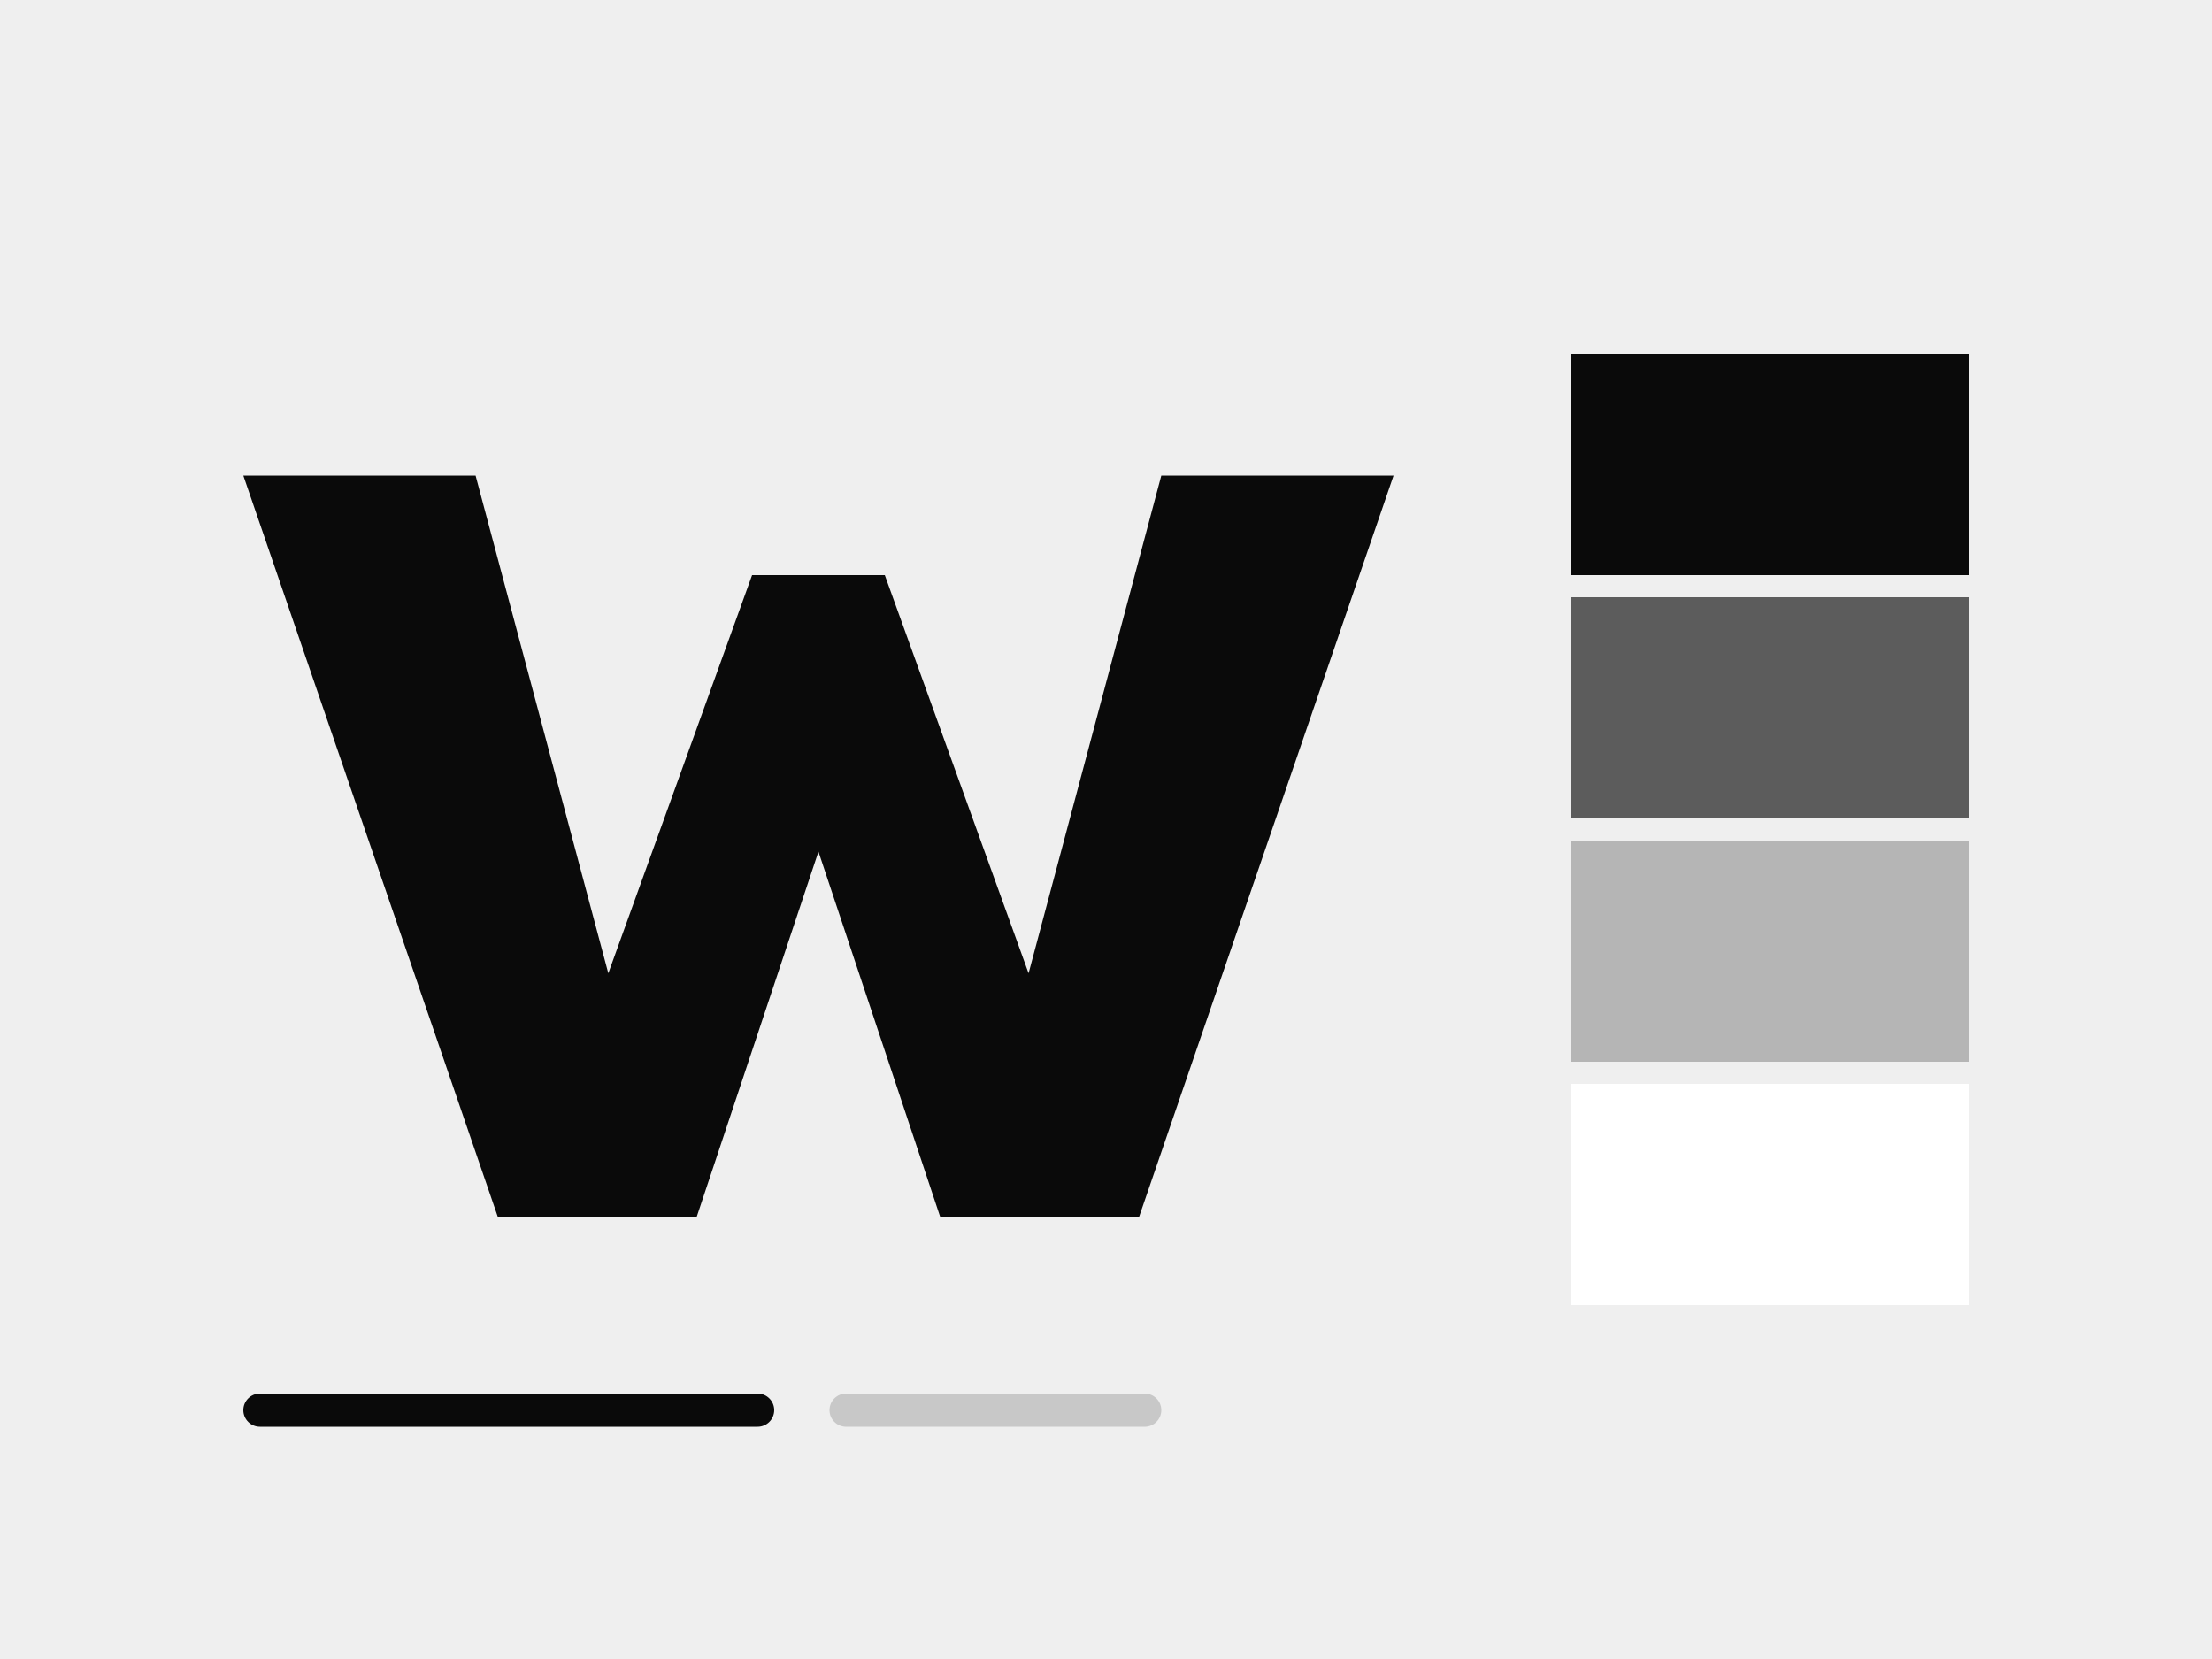
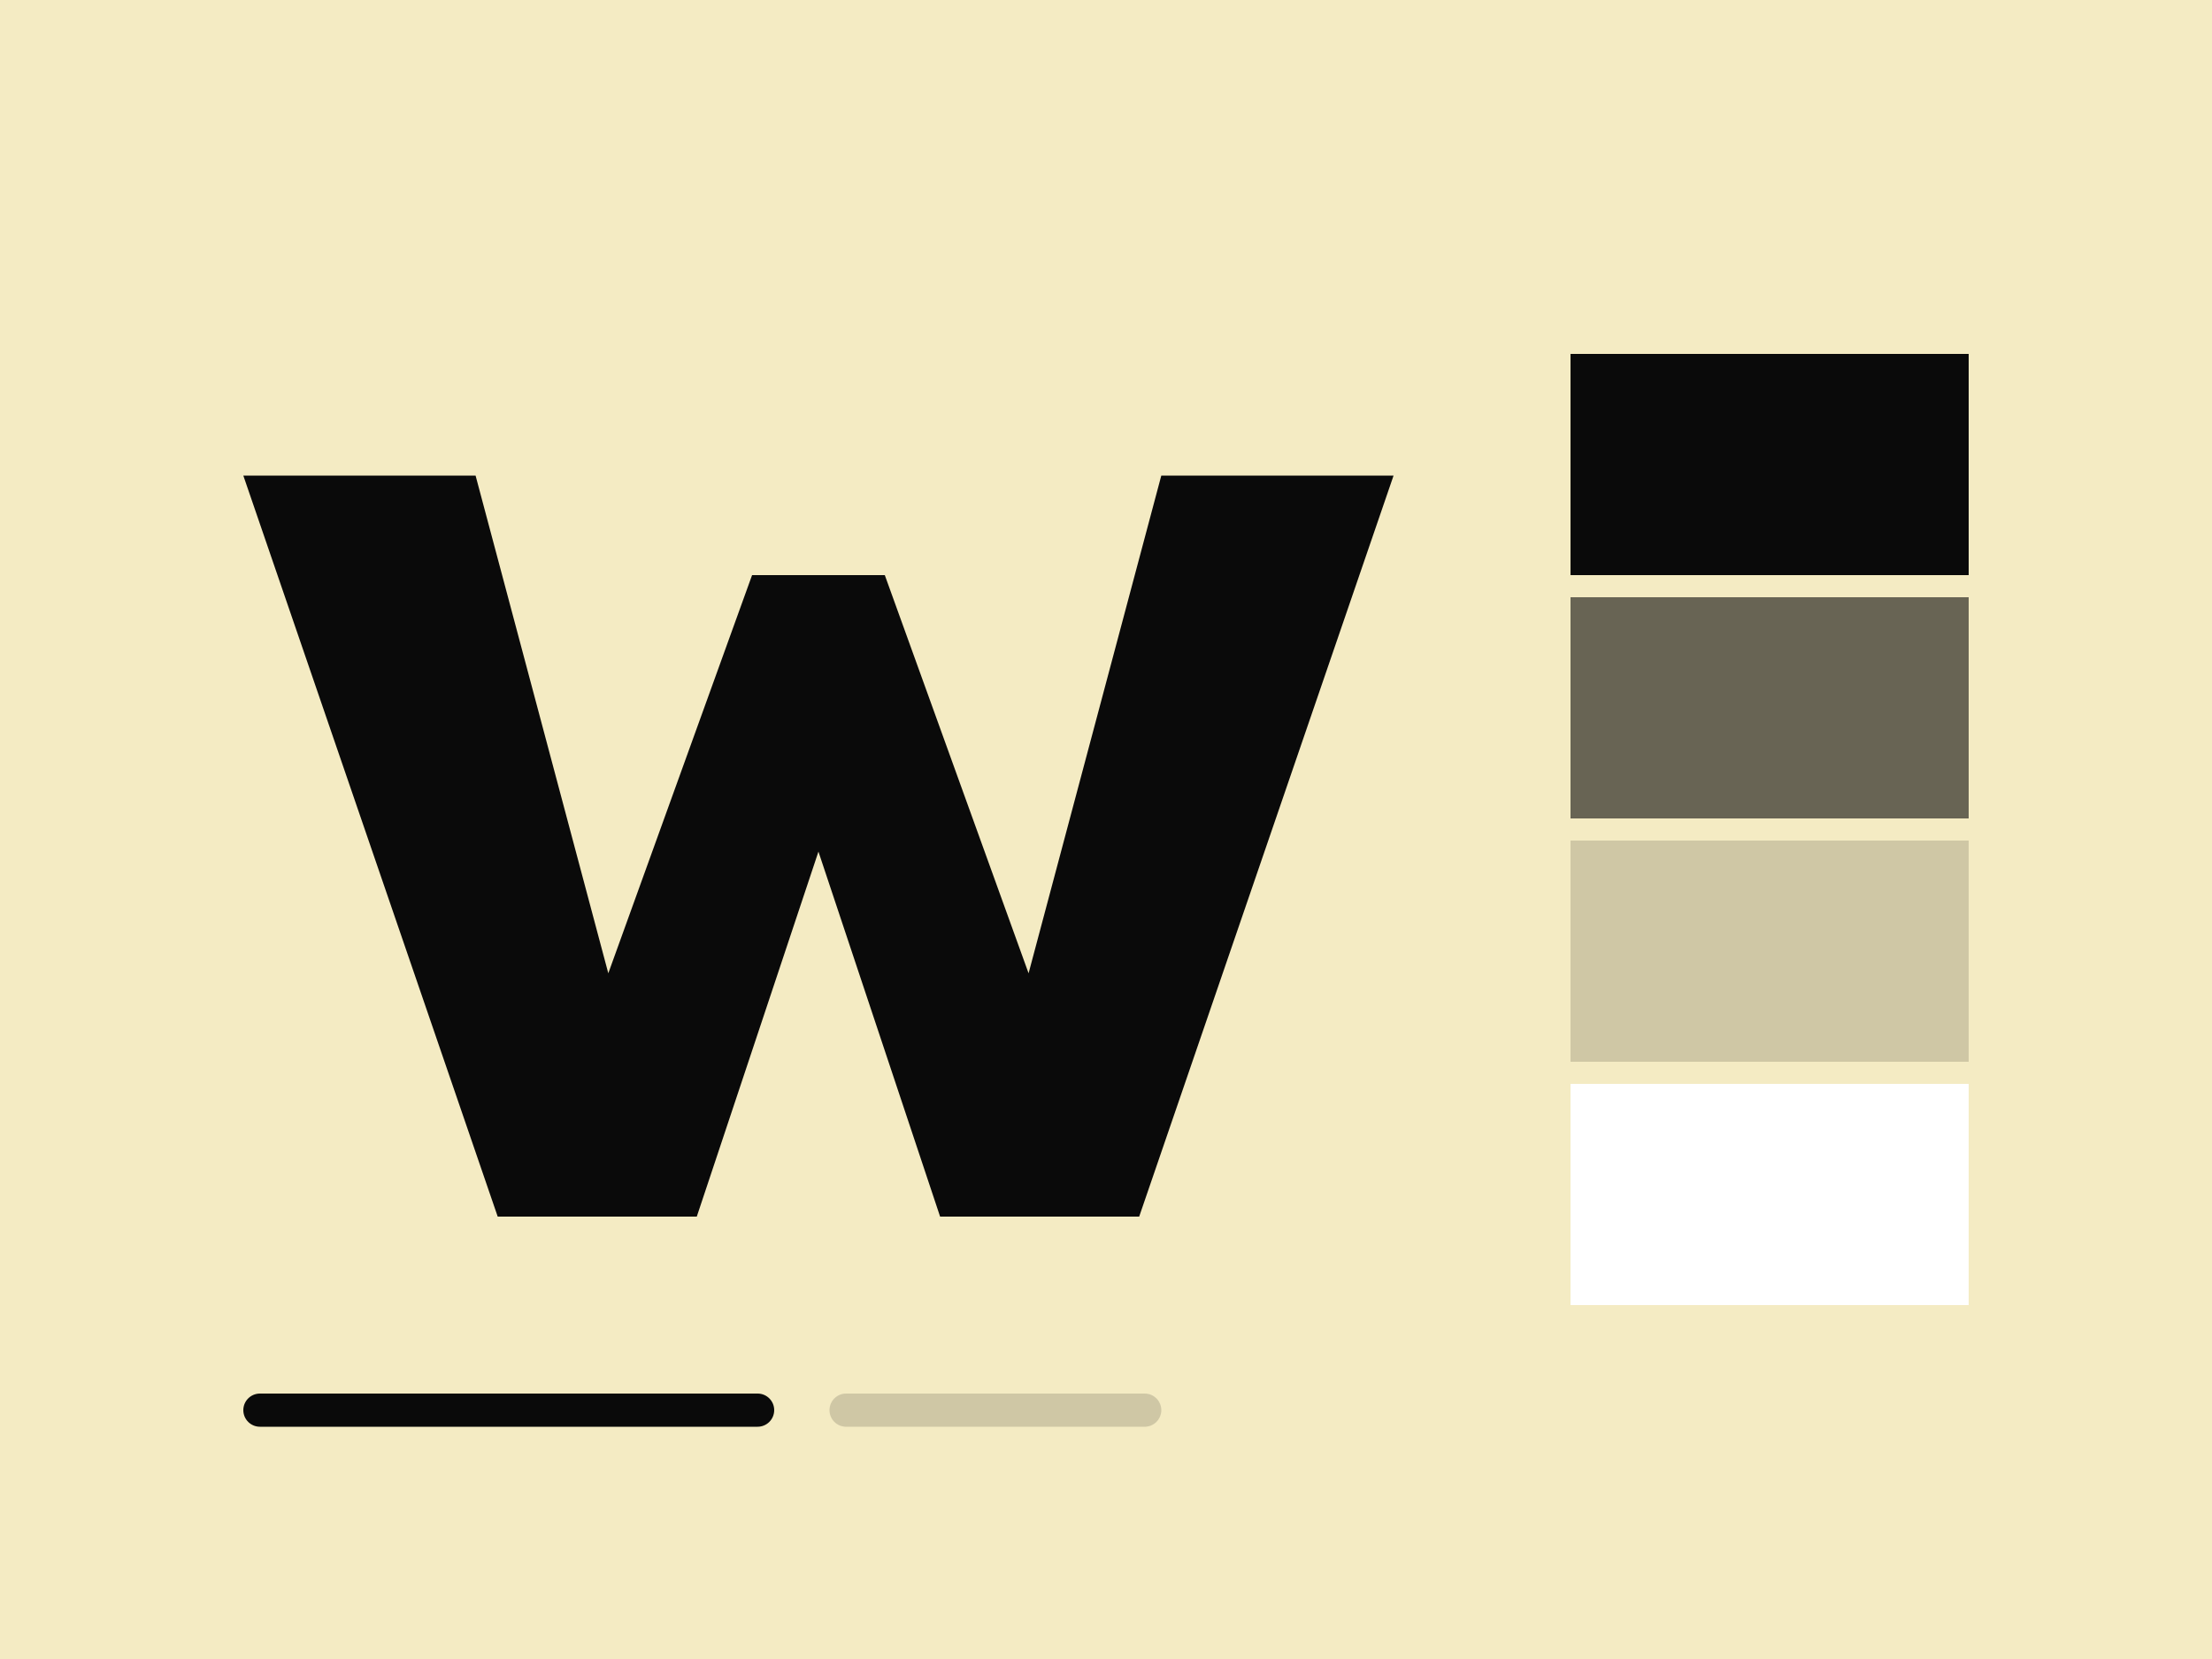
<svg xmlns="http://www.w3.org/2000/svg" viewBox="0 0 400 300">
-   <rect width="400" height="300" fill="#efefef" />
+   <rect width="400" height="300" fill="#f4ebc3" />
  <path d="M44 86 H86 L110 176 L136 104 H160 L186 176 L210 86 H252 L206 220 H170 L148 154 L126 220 H90 Z" fill="#0a0a0a" />
  <rect x="284" y="64" width="72" height="40" fill="#0a0a0a" />
-   <rect x="284" y="108" width="72" height="40" fill="#5c5c5c" />
-   <rect x="284" y="152" width="72" height="40" fill="#b5b5b5" />
+   <rect x="284" y="108" width="72" height="40" fill="#0a0a0a" fill-opacity=".6" />
+   <rect x="284" y="152" width="72" height="40" fill="#0a0a0a" fill-opacity=".16" />
  <rect x="284" y="196" width="72" height="40" fill="#fff" />
  <rect x="44" y="252" width="96" height="6" rx="3" fill="#0a0a0a" />
-   <rect x="150" y="252" width="60" height="6" rx="3" fill="#c8c8c8" />
+   <rect x="150" y="252" width="60" height="6" rx="3" fill="#0a0a0a" fill-opacity=".16" />
</svg>
